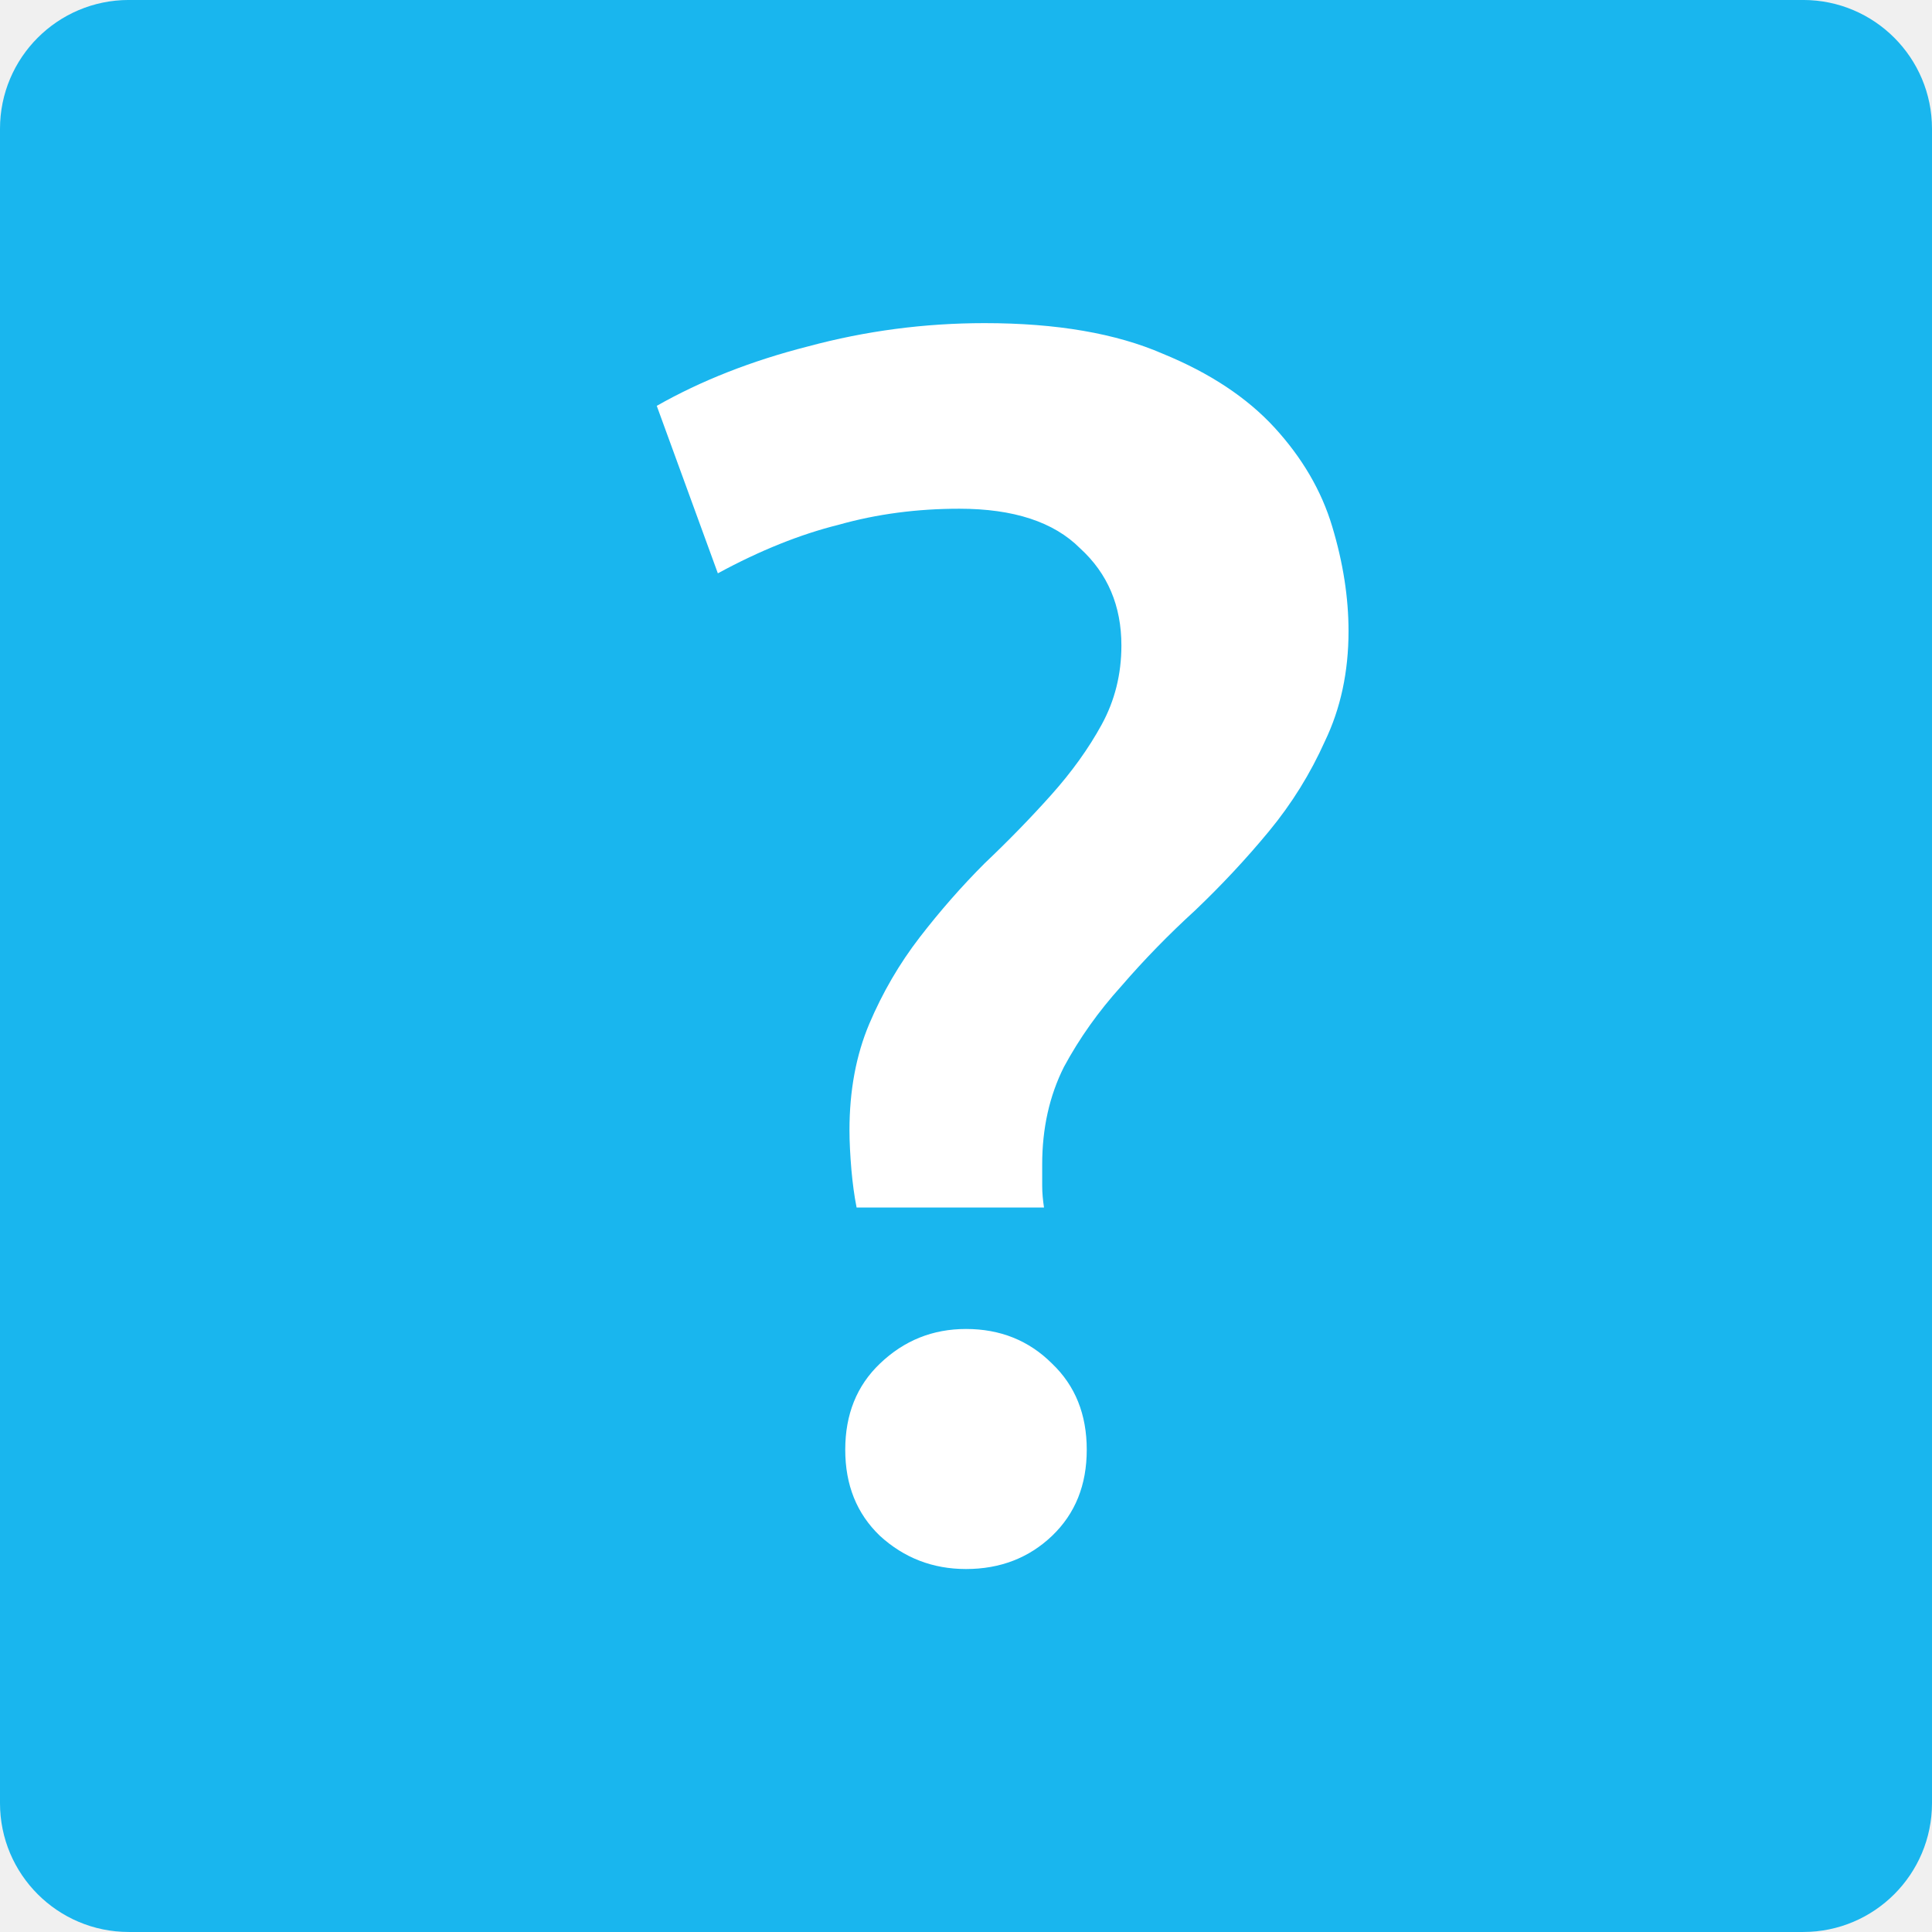
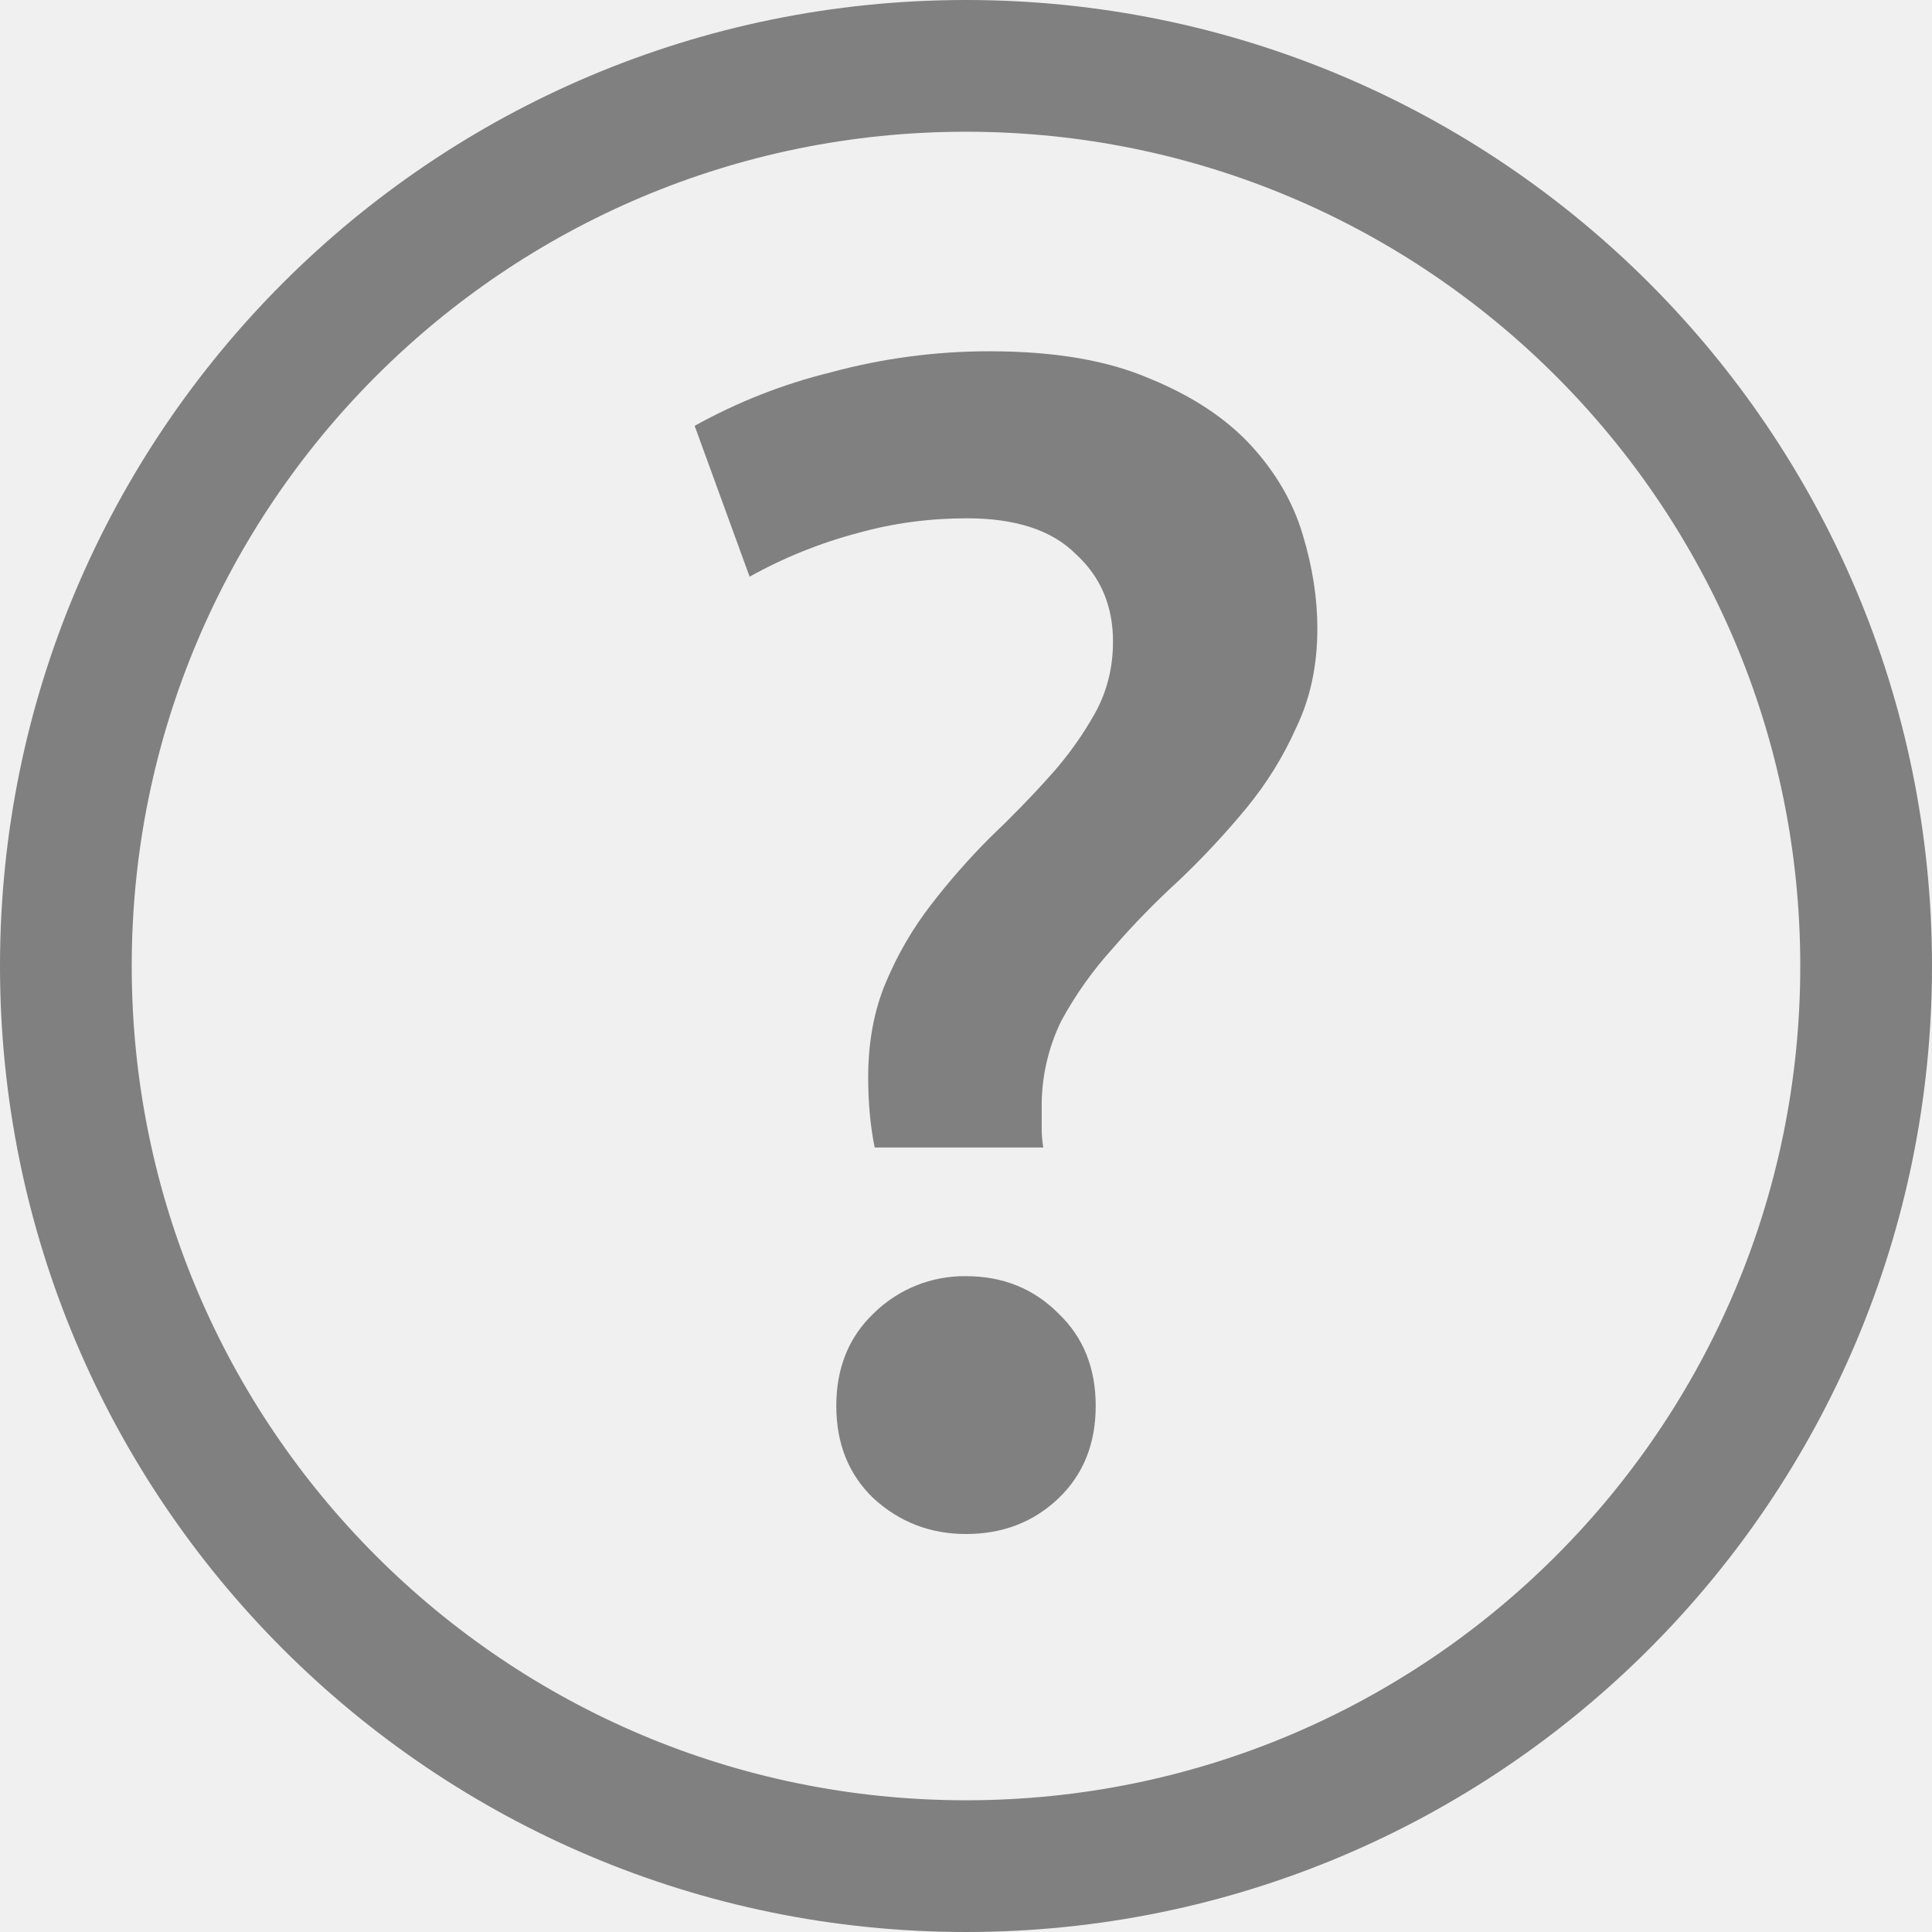
- <svg xmlns="http://www.w3.org/2000/svg" width="16" height="16" id="svg5918" version="1.1" viewBox="0 0 16 16">
-   <defs id="defs5920" />
-   <g id="layer1" transform="translate(-182.9385,-560.7201)">
-     <g style="display:inline" transform="matrix(0.6666661,0,0,0.6666667,-633.061,6.811943)" id="g5687" />
-     <g style="display:inline" id="g6413" transform="translate(-769.0615,364.3579)">
-       <rect style="color:#000000;display:inline;overflow:visible;visibility:visible;opacity:1;fill:none;fill-opacity:1;fill-rule:nonzero;stroke:none;stroke-width:1.5;stroke-linecap:butt;stroke-linejoin:miter;stroke-miterlimit:4;stroke-dasharray:1.5, 1.5;stroke-dashoffset:0.6;stroke-opacity:1;marker:none;enable-background:accumulate" id="rect6415" width="16" height="16" x="952" y="196.362" />
-       <rect style="color:#000000;display:inline;overflow:visible;visibility:visible;opacity:1;fill:#19b6ee;fill-opacity:1;fill-rule:nonzero;stroke:none;stroke-width:1;stroke-linecap:butt;stroke-linejoin:miter;stroke-miterlimit:4;stroke-dasharray:none;stroke-dashoffset:0;stroke-opacity:1;marker:none;enable-background:accumulate" id="rect4263" width="16" height="16" x="952" y="196.362" ry="1.067" />
-       <path style="font-style:normal;font-variant:normal;font-weight:500;font-stretch:normal;font-size:medium;line-height:125%;font-family:Ubuntu;-inkscape-font-specification:'Ubuntu Medium';text-align:center;letter-spacing:0px;word-spacing:0px;writing-mode:lr-tb;text-anchor:middle;display:inline;fill:#ffffff;fill-opacity:1;stroke:none;stroke-width:0.667" d="M 8.154 2.676 C 7.657 2.676 7.169 2.74 6.691 2.869 C 6.224 2.988 5.807 3.152 5.439 3.361 L 5.945 4.748 C 6.293 4.559 6.627 4.425 6.945 4.346 C 7.264 4.256 7.597 4.213 7.945 4.213 C 8.393 4.213 8.727 4.322 8.945 4.541 C 9.174 4.75 9.287 5.018 9.287 5.346 C 9.287 5.584 9.232 5.803 9.123 6.002 C 9.014 6.201 8.874 6.395 8.705 6.584 C 8.536 6.773 8.353 6.961 8.154 7.15 C 7.965 7.339 7.786 7.543 7.617 7.762 C 7.448 7.981 7.309 8.22 7.199 8.479 C 7.09 8.737 7.035 9.031 7.035 9.359 C 7.035 9.459 7.041 9.568 7.051 9.688 C 7.061 9.797 7.074 9.901 7.094 10 L 8.646 10 C 8.637 9.94 8.631 9.88 8.631 9.82 L 8.631 9.643 C 8.631 9.344 8.691 9.075 8.811 8.836 C 8.94 8.597 9.098 8.375 9.287 8.166 C 9.476 7.947 9.68 7.738 9.898 7.539 C 10.117 7.33 10.321 7.112 10.51 6.883 C 10.699 6.654 10.853 6.405 10.973 6.137 C 11.102 5.868 11.168 5.565 11.168 5.227 C 11.168 4.948 11.123 4.66 11.033 4.361 C 10.944 4.063 10.783 3.79 10.555 3.541 C 10.326 3.292 10.019 3.089 9.631 2.93 C 9.243 2.761 8.751 2.676 8.154 2.676 z M 8 11.006 C 7.725 11.006 7.487 11.101 7.287 11.293 C 7.095 11.476 7 11.714 7 12.006 C 7 12.298 7.095 12.535 7.287 12.719 C 7.487 12.902 7.725 12.994 8 12.994 C 8.283 12.994 8.521 12.902 8.713 12.719 C 8.905 12.535 9 12.298 9 12.006 C 9 11.714 8.905 11.476 8.713 11.293 C 8.521 11.101 8.283 11.006 8 11.006 z " transform="translate(952,196.3622)" id="path4405" />
-     </g>
+ <svg xmlns="http://www.w3.org/2000/svg" width="22" height="22" viewBox="0 0 22 22">
+   <g fill="none" fill-rule="evenodd">
+     <path d="M0 0h22v22H0z" />
+     <path d="M11.011 5.902c-.43 0-.843.056-1.237.166a5.314 5.314 0 0 0-1.238.499L7.91 4.849a6.271 6.271 0 0 1 1.55-.609A6.893 6.893 0 0 1 11.27 4c.74 0 1.349.105 1.829.314.48.197.862.45 1.145.757.283.308.48.646.59 1.016.112.37.167.726.167 1.07 0 .42-.08.795-.24 1.127-.148.333-.339.64-.573.924a9.395 9.395 0 0 1-.757.812c-.27.247-.523.505-.757.776-.234.258-.43.536-.59.831a2.199 2.199 0 0 0-.222.997v.222c0 .074.006.148.018.221H9.96a3.685 3.685 0 0 1-.056-.387 4.914 4.914 0 0 1-.018-.407c0-.406.067-.77.203-1.09.135-.32.307-.615.517-.886a7.9 7.9 0 0 1 .665-.757c.246-.234.474-.468.683-.702a3.91 3.91 0 0 0 .517-.72c.135-.246.203-.517.203-.812 0-.407-.141-.739-.425-.998-.27-.27-.683-.406-1.237-.406zM12.477 16.01c0 .43-.141.781-.424 1.052-.284.27-.634.406-1.053.406-.406 0-.757-.135-1.053-.406-.283-.271-.424-.622-.424-1.053 0-.43.141-.782.424-1.052A1.47 1.47 0 0 1 11 14.532c.419 0 .77.141 1.053.425.283.27.424.621.424 1.052z" fill="gray" />
+     <circle stroke="gray" stroke-width="1.5" cx="11" cy="11" r="10.25" />
  </g>
</svg>
